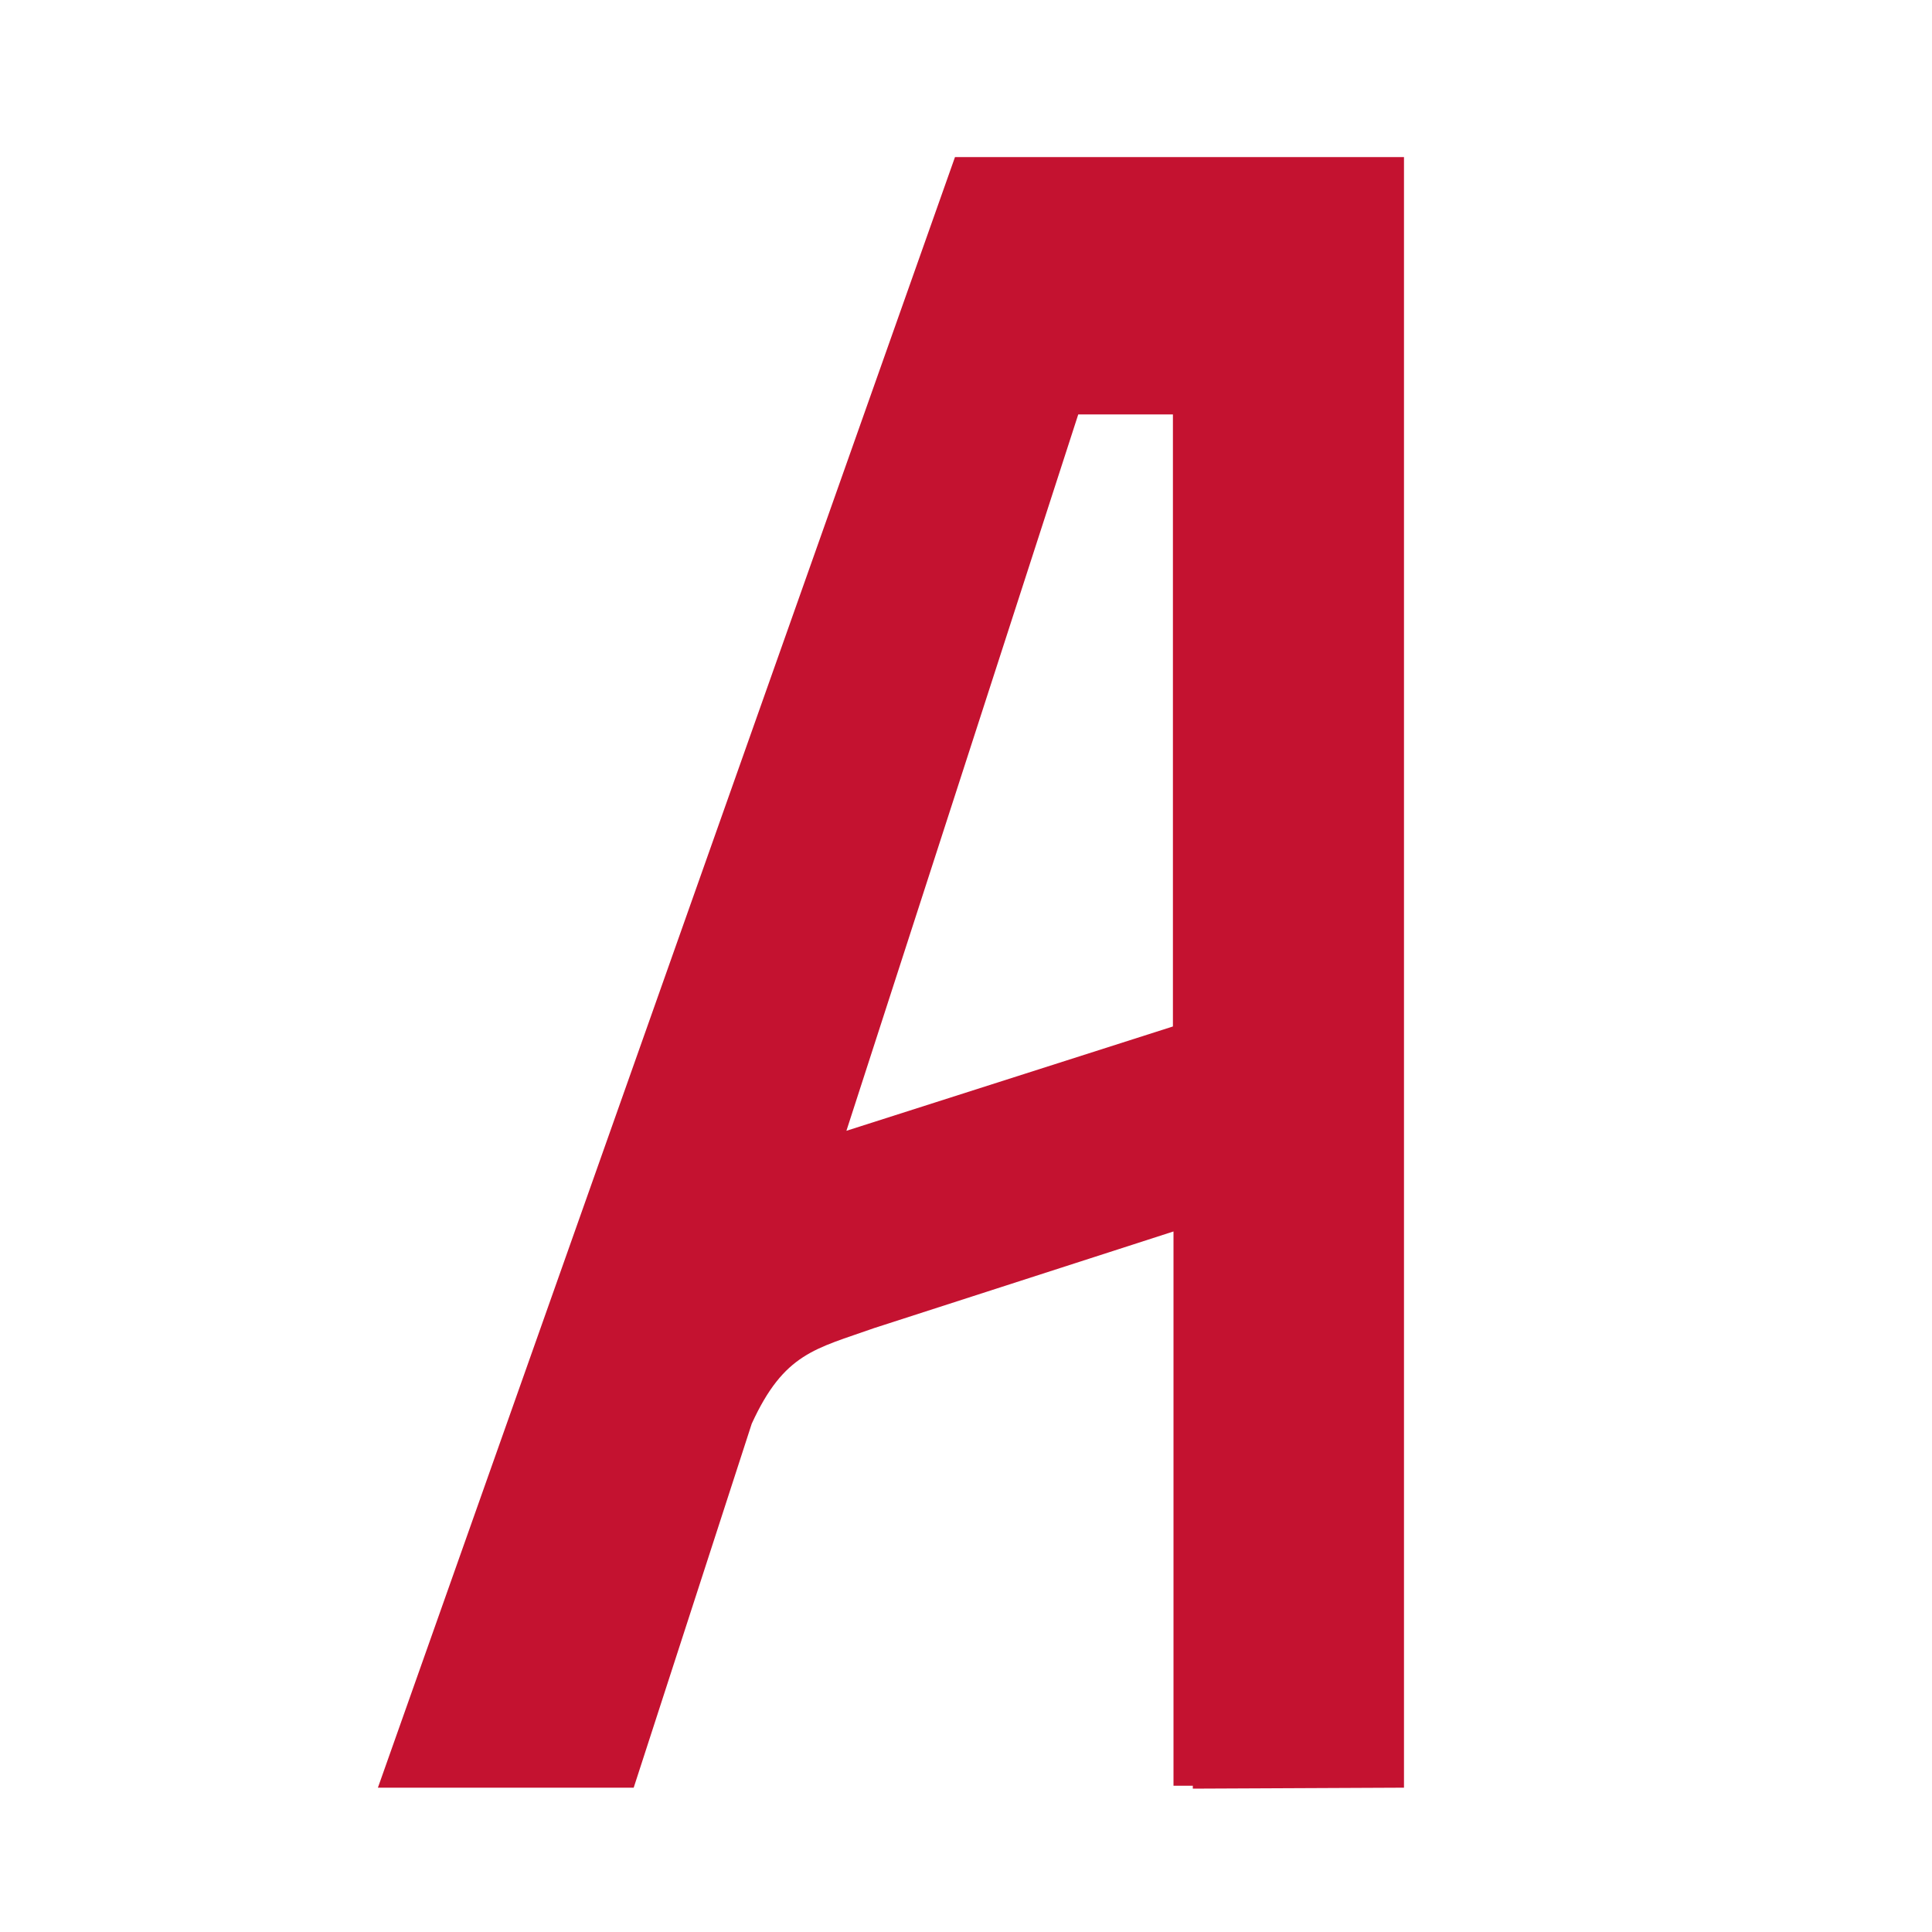
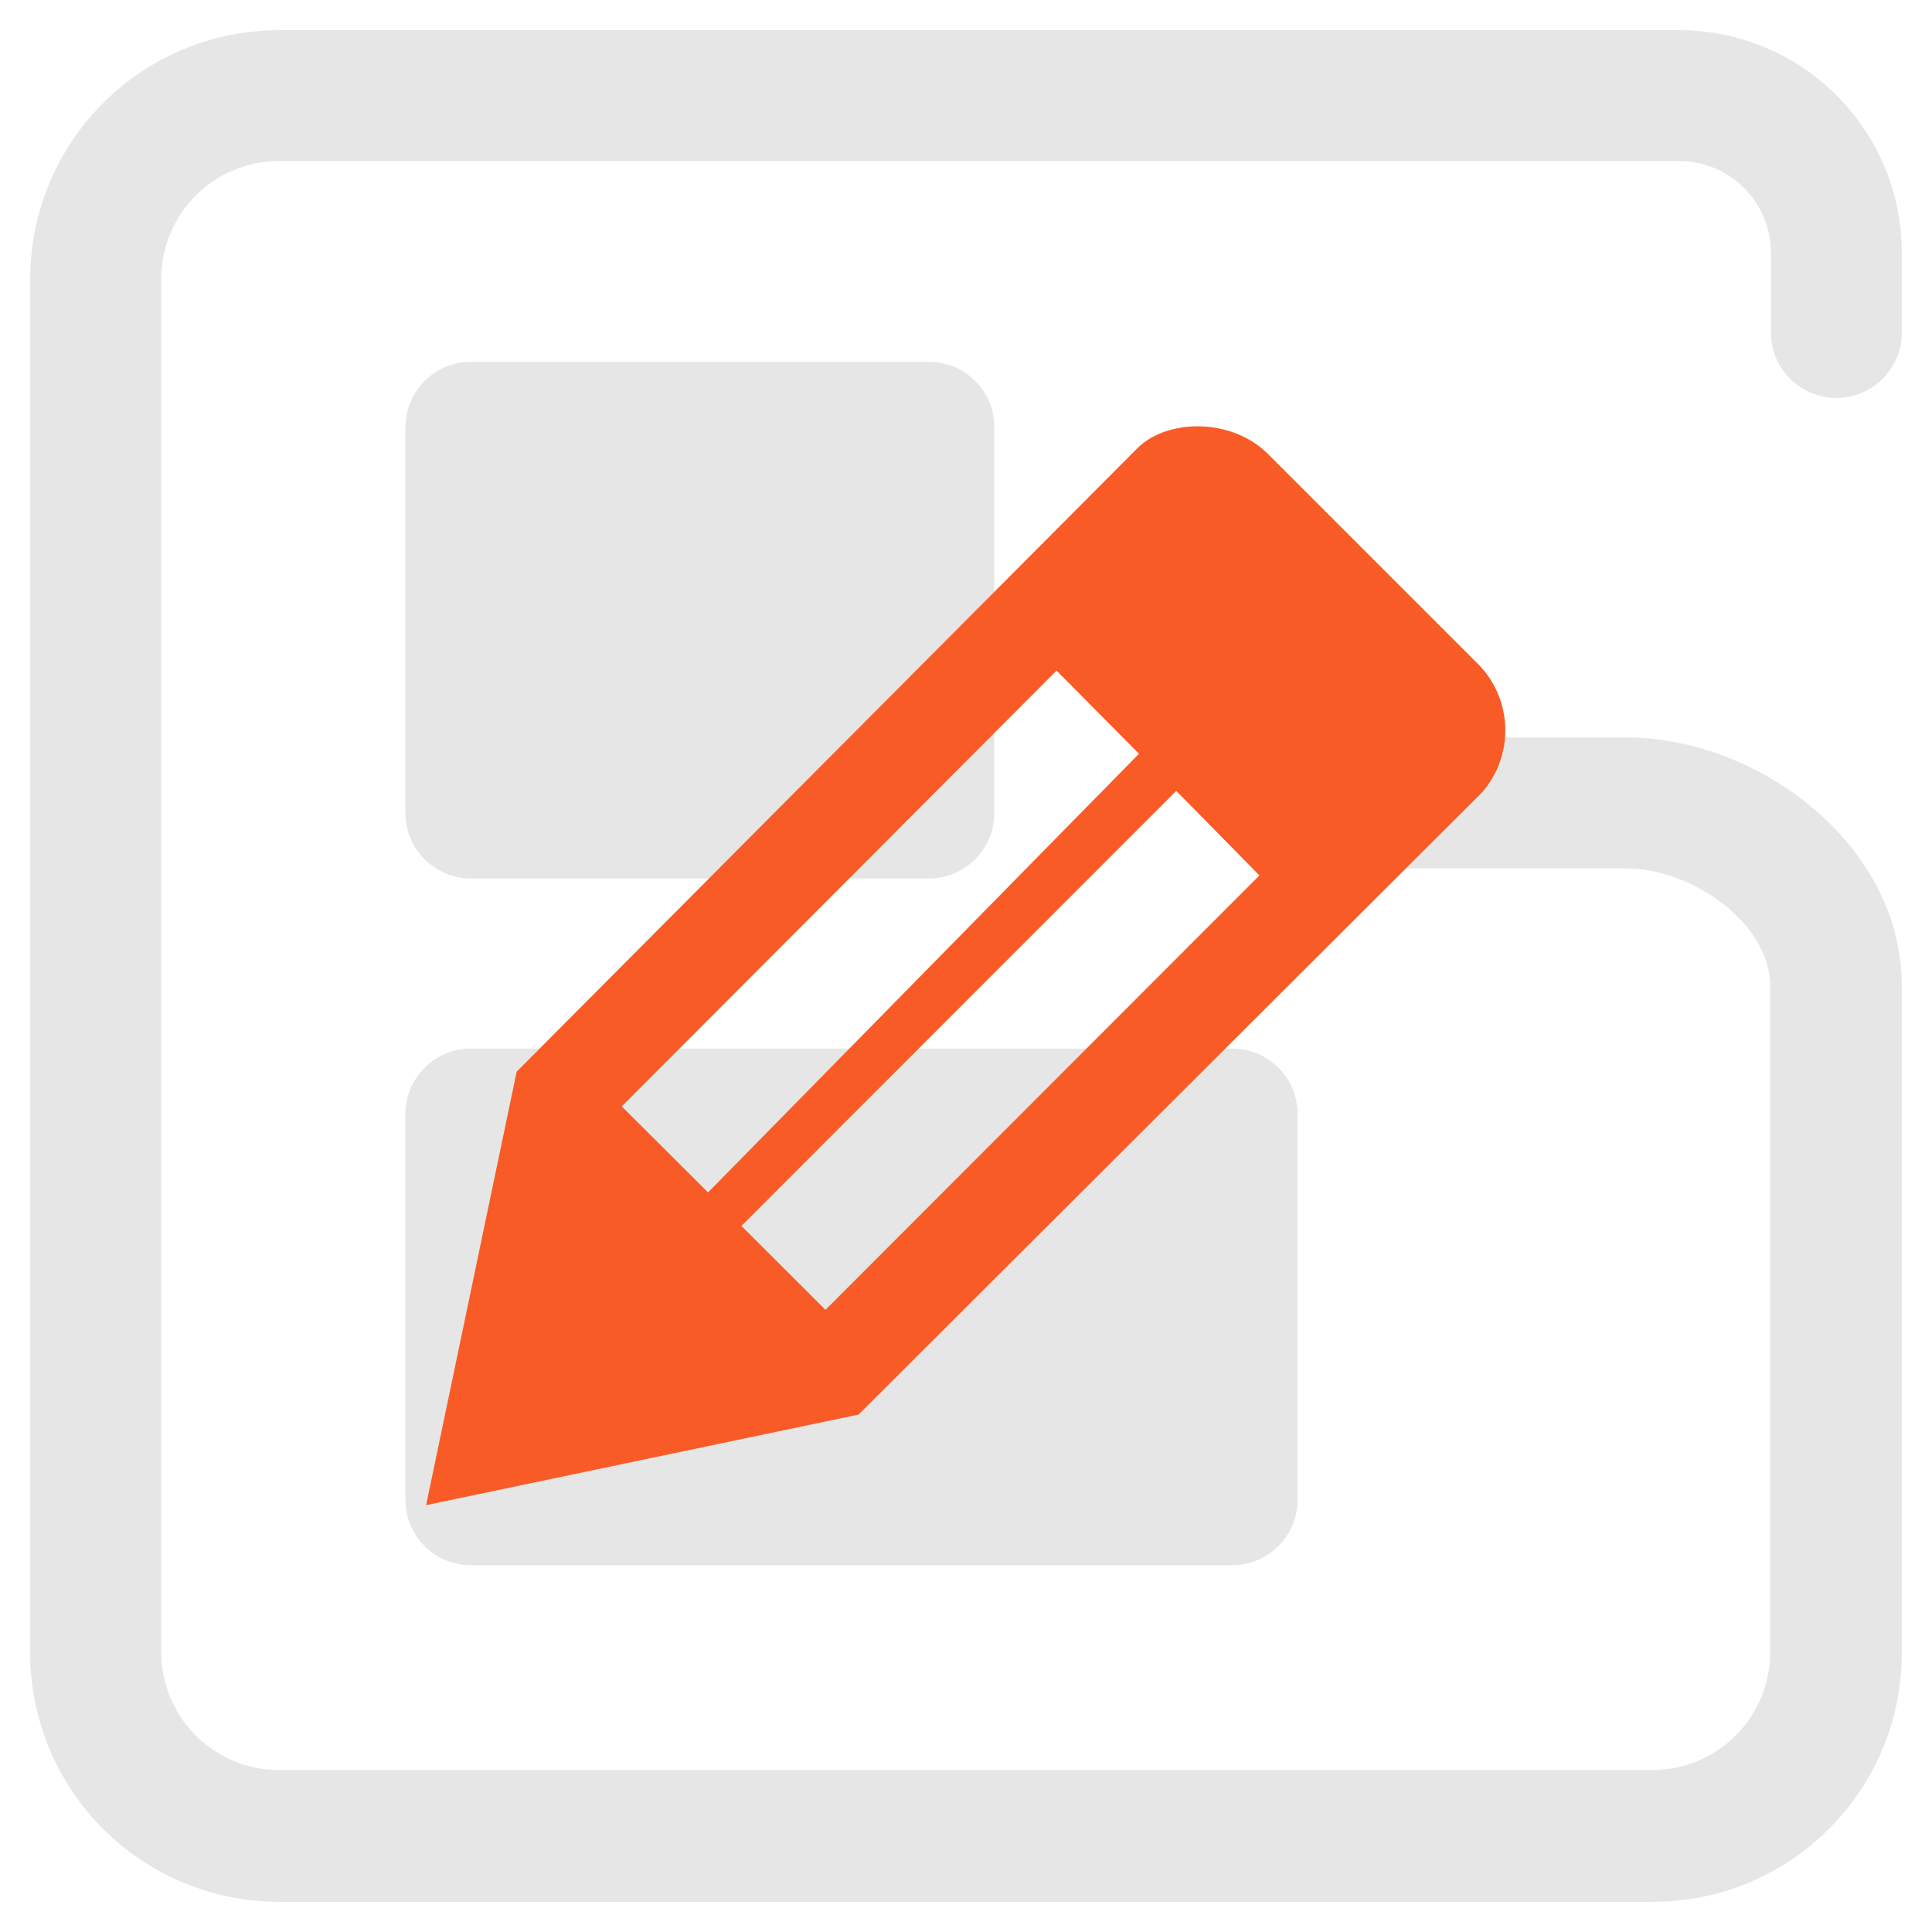
- <svg xmlns="http://www.w3.org/2000/svg" width="100" height="100">
-   <defs>
-     <style>.cls-1 {
-         fill: #c41230;
-       }
-   </style>
-   </defs>
-   <g class="layer">
-     <path class="cls-1" d="m72.67,92.53l0,-84.4l-23.24,0l-29.87,84.4l13.24,0l6.11,-18.84c1.68,-3.67 3.3,-3.87 6.34,-4.95l15.49,-5l0,28.69l1,0l0,0.15l10.93,-0.05zm-28.86,-34l12,-37.08l4.9,0l0,31.68l-16.9,5.4z" fill="black" id="svg_1" />
+ <svg xmlns="http://www.w3.org/2000/svg" viewBox="0 0 128 128">
+   <g id="Vector_Smart_Object_Image" data-name="Vector Smart Object Image">
+     <rect x="26.86" y="23.97" width="39.02" height="34.23" rx="4.34" ry="4.34" style="fill:#e6e6e6" />
+     <rect x="26.86" y="69.47" width="59.11" height="34.23" rx="4.34" ry="4.34" style="fill:#e6e6e6" />
+     <path d="M109.52,126h-91A16.49,16.49,0,0,1,2,109.52v-91A16.49,16.49,0,0,1,18.48,2h92.78A14.76,14.76,0,0,1,126,16.74v5.49a4.34,4.34,0,0,1-8.67,0V16.74a6.08,6.08,0,0,0-6.07-6.07H18.48a7.81,7.81,0,0,0-7.8,7.8v91a7.81,7.81,0,0,0,7.8,7.8h91a7.81,7.81,0,0,0,7.8-7.8V65.33c0-4.2-5.25-7.8-9.54-7.8H90.45a4.34,4.34,0,1,1,0-8.67h17.34c8.6,0,18.21,7,18.21,16.48v44.19A16.49,16.49,0,0,1,109.52,126Z" style="fill:#e6e6e6" />
+   </g>
+   <g id="icon" style="isolation:isolate">
+     <g id="icon-2" data-name="icon">
+       <path d="M98,44.07l-14-14c-2.37-2.37-6.65-2.37-8.66-.36S34.23,71,34.23,71l-6,28.72,28.65-6L98.18,52.51A6.25,6.25,0,0,0,98,44.07ZM41.19,73.3,70,44.43l5.46,5.51L46.91,79Zm13.5,13.48-5.57-5.56L77.93,52.4,83.44,58Z" style="fill:#f95b26;fill-rule:evenodd" />
+     </g>
  </g>
</svg>
